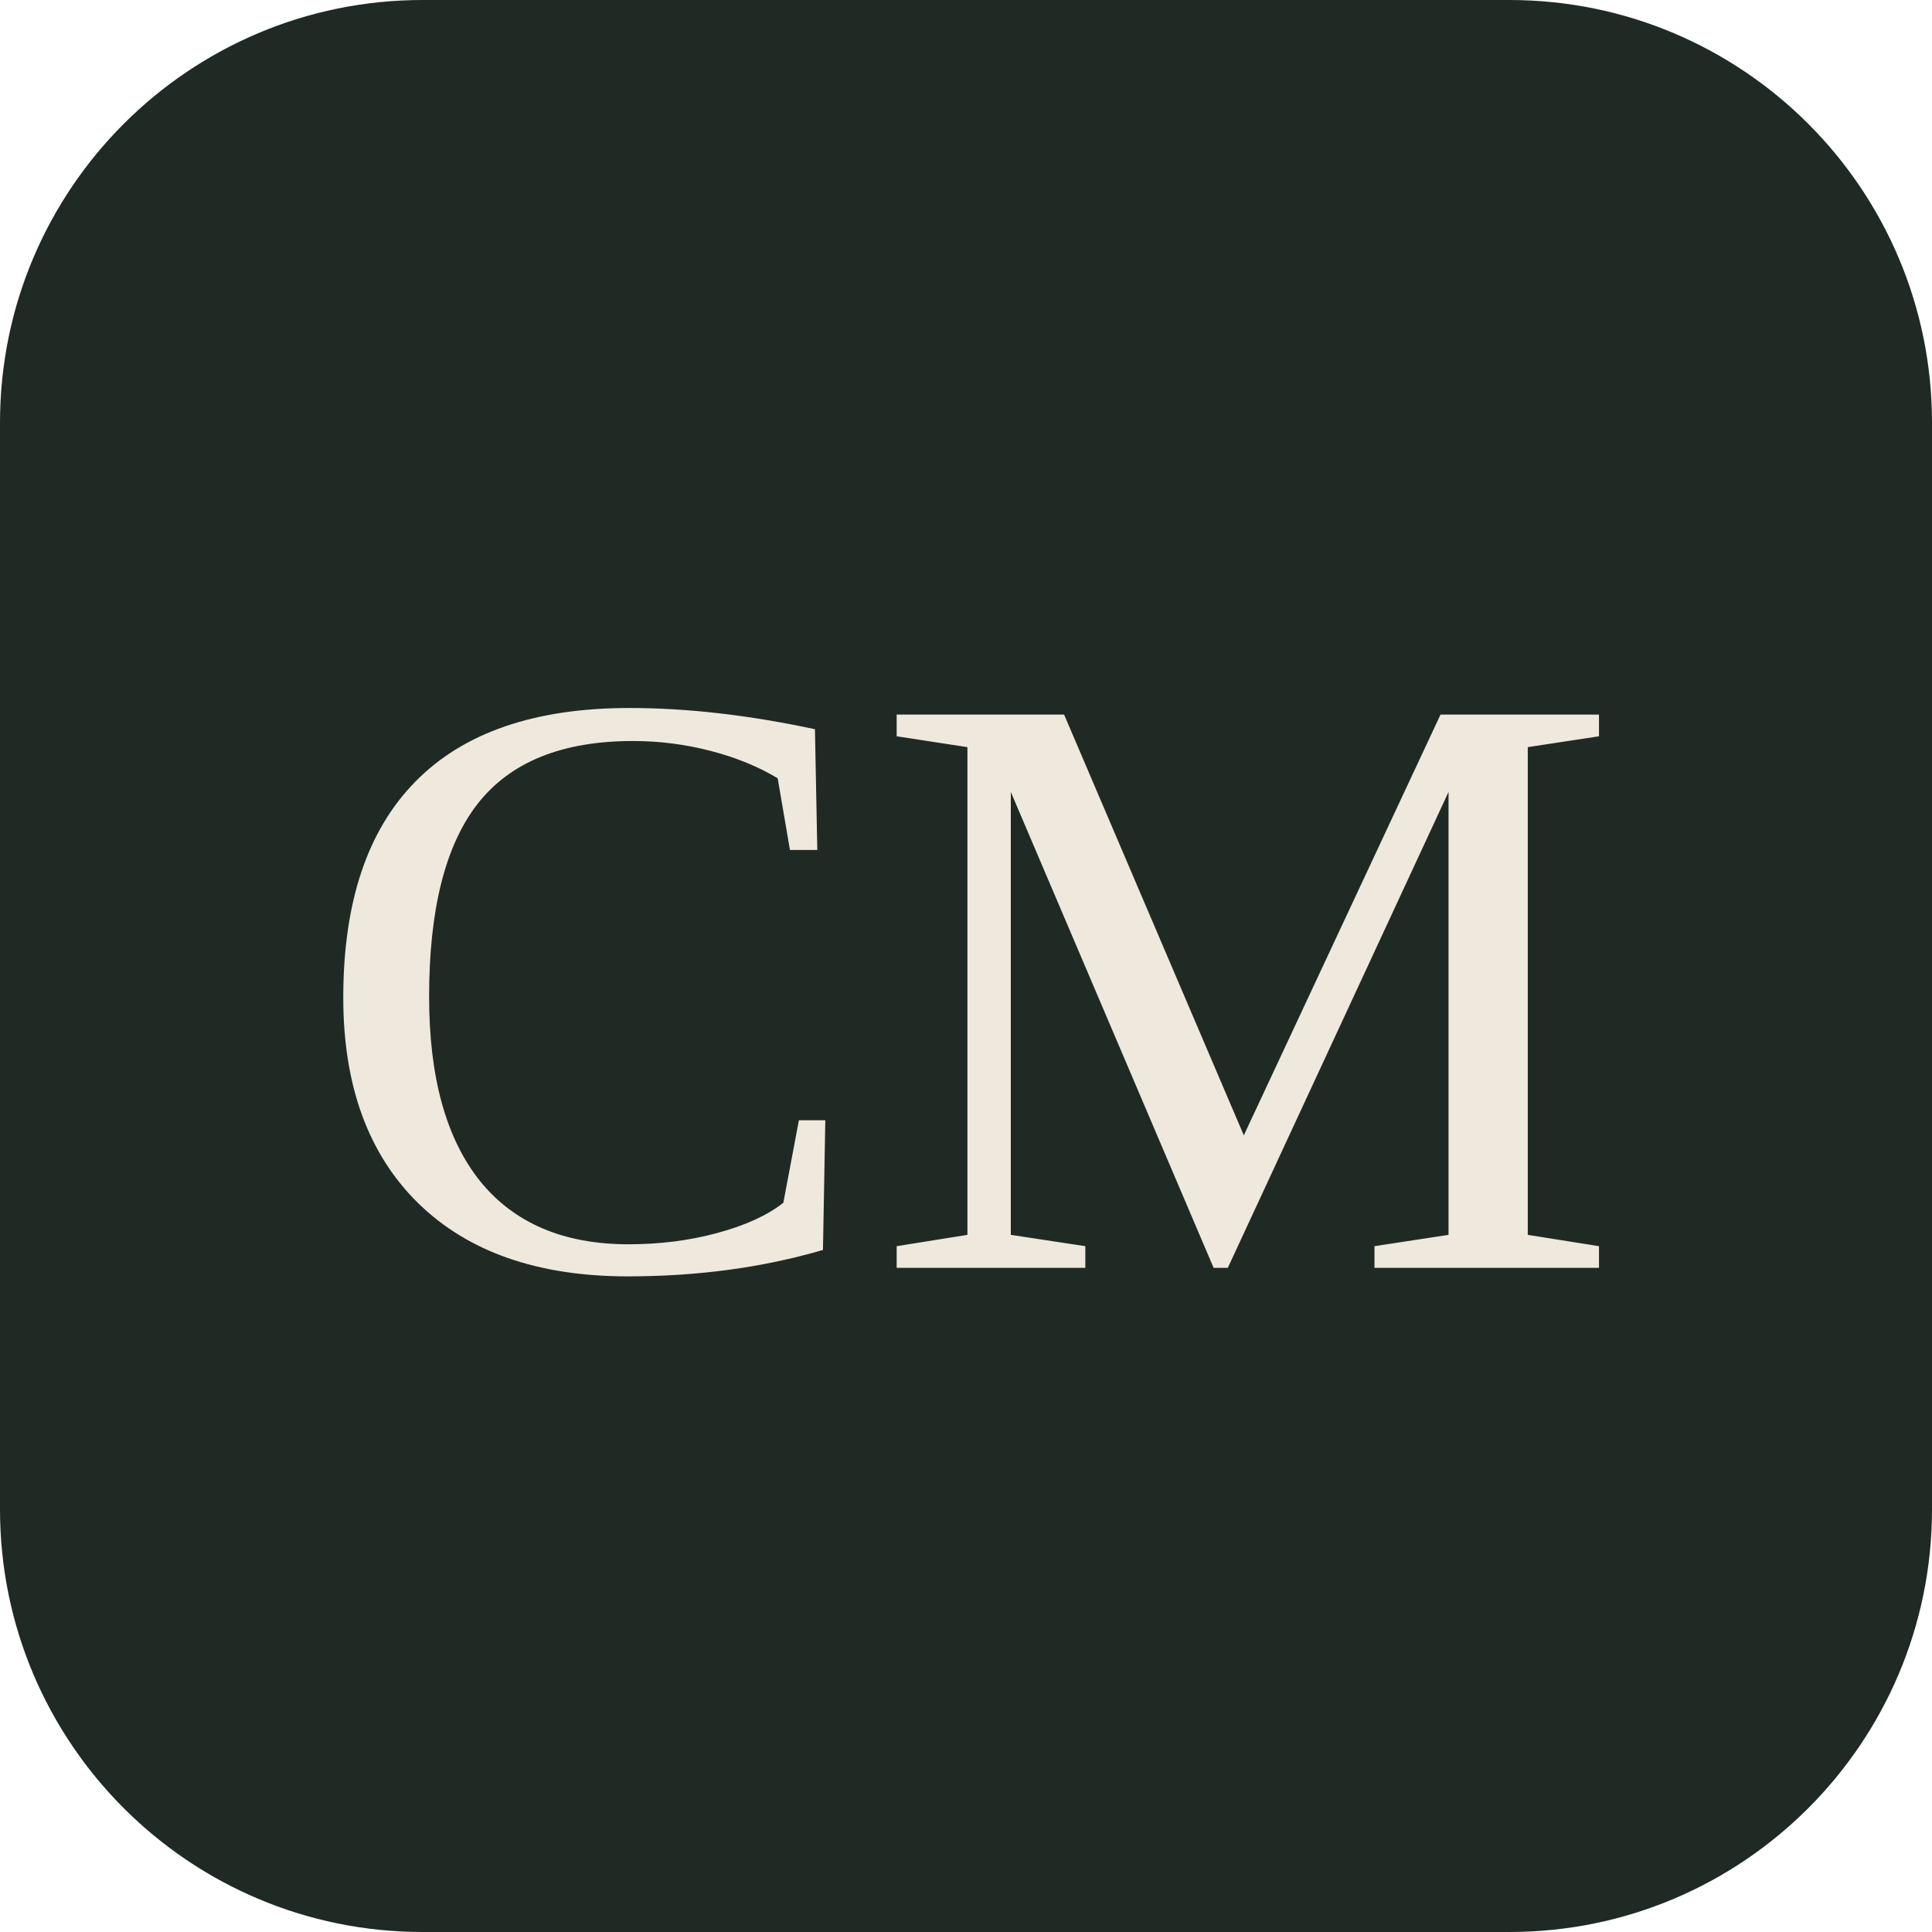
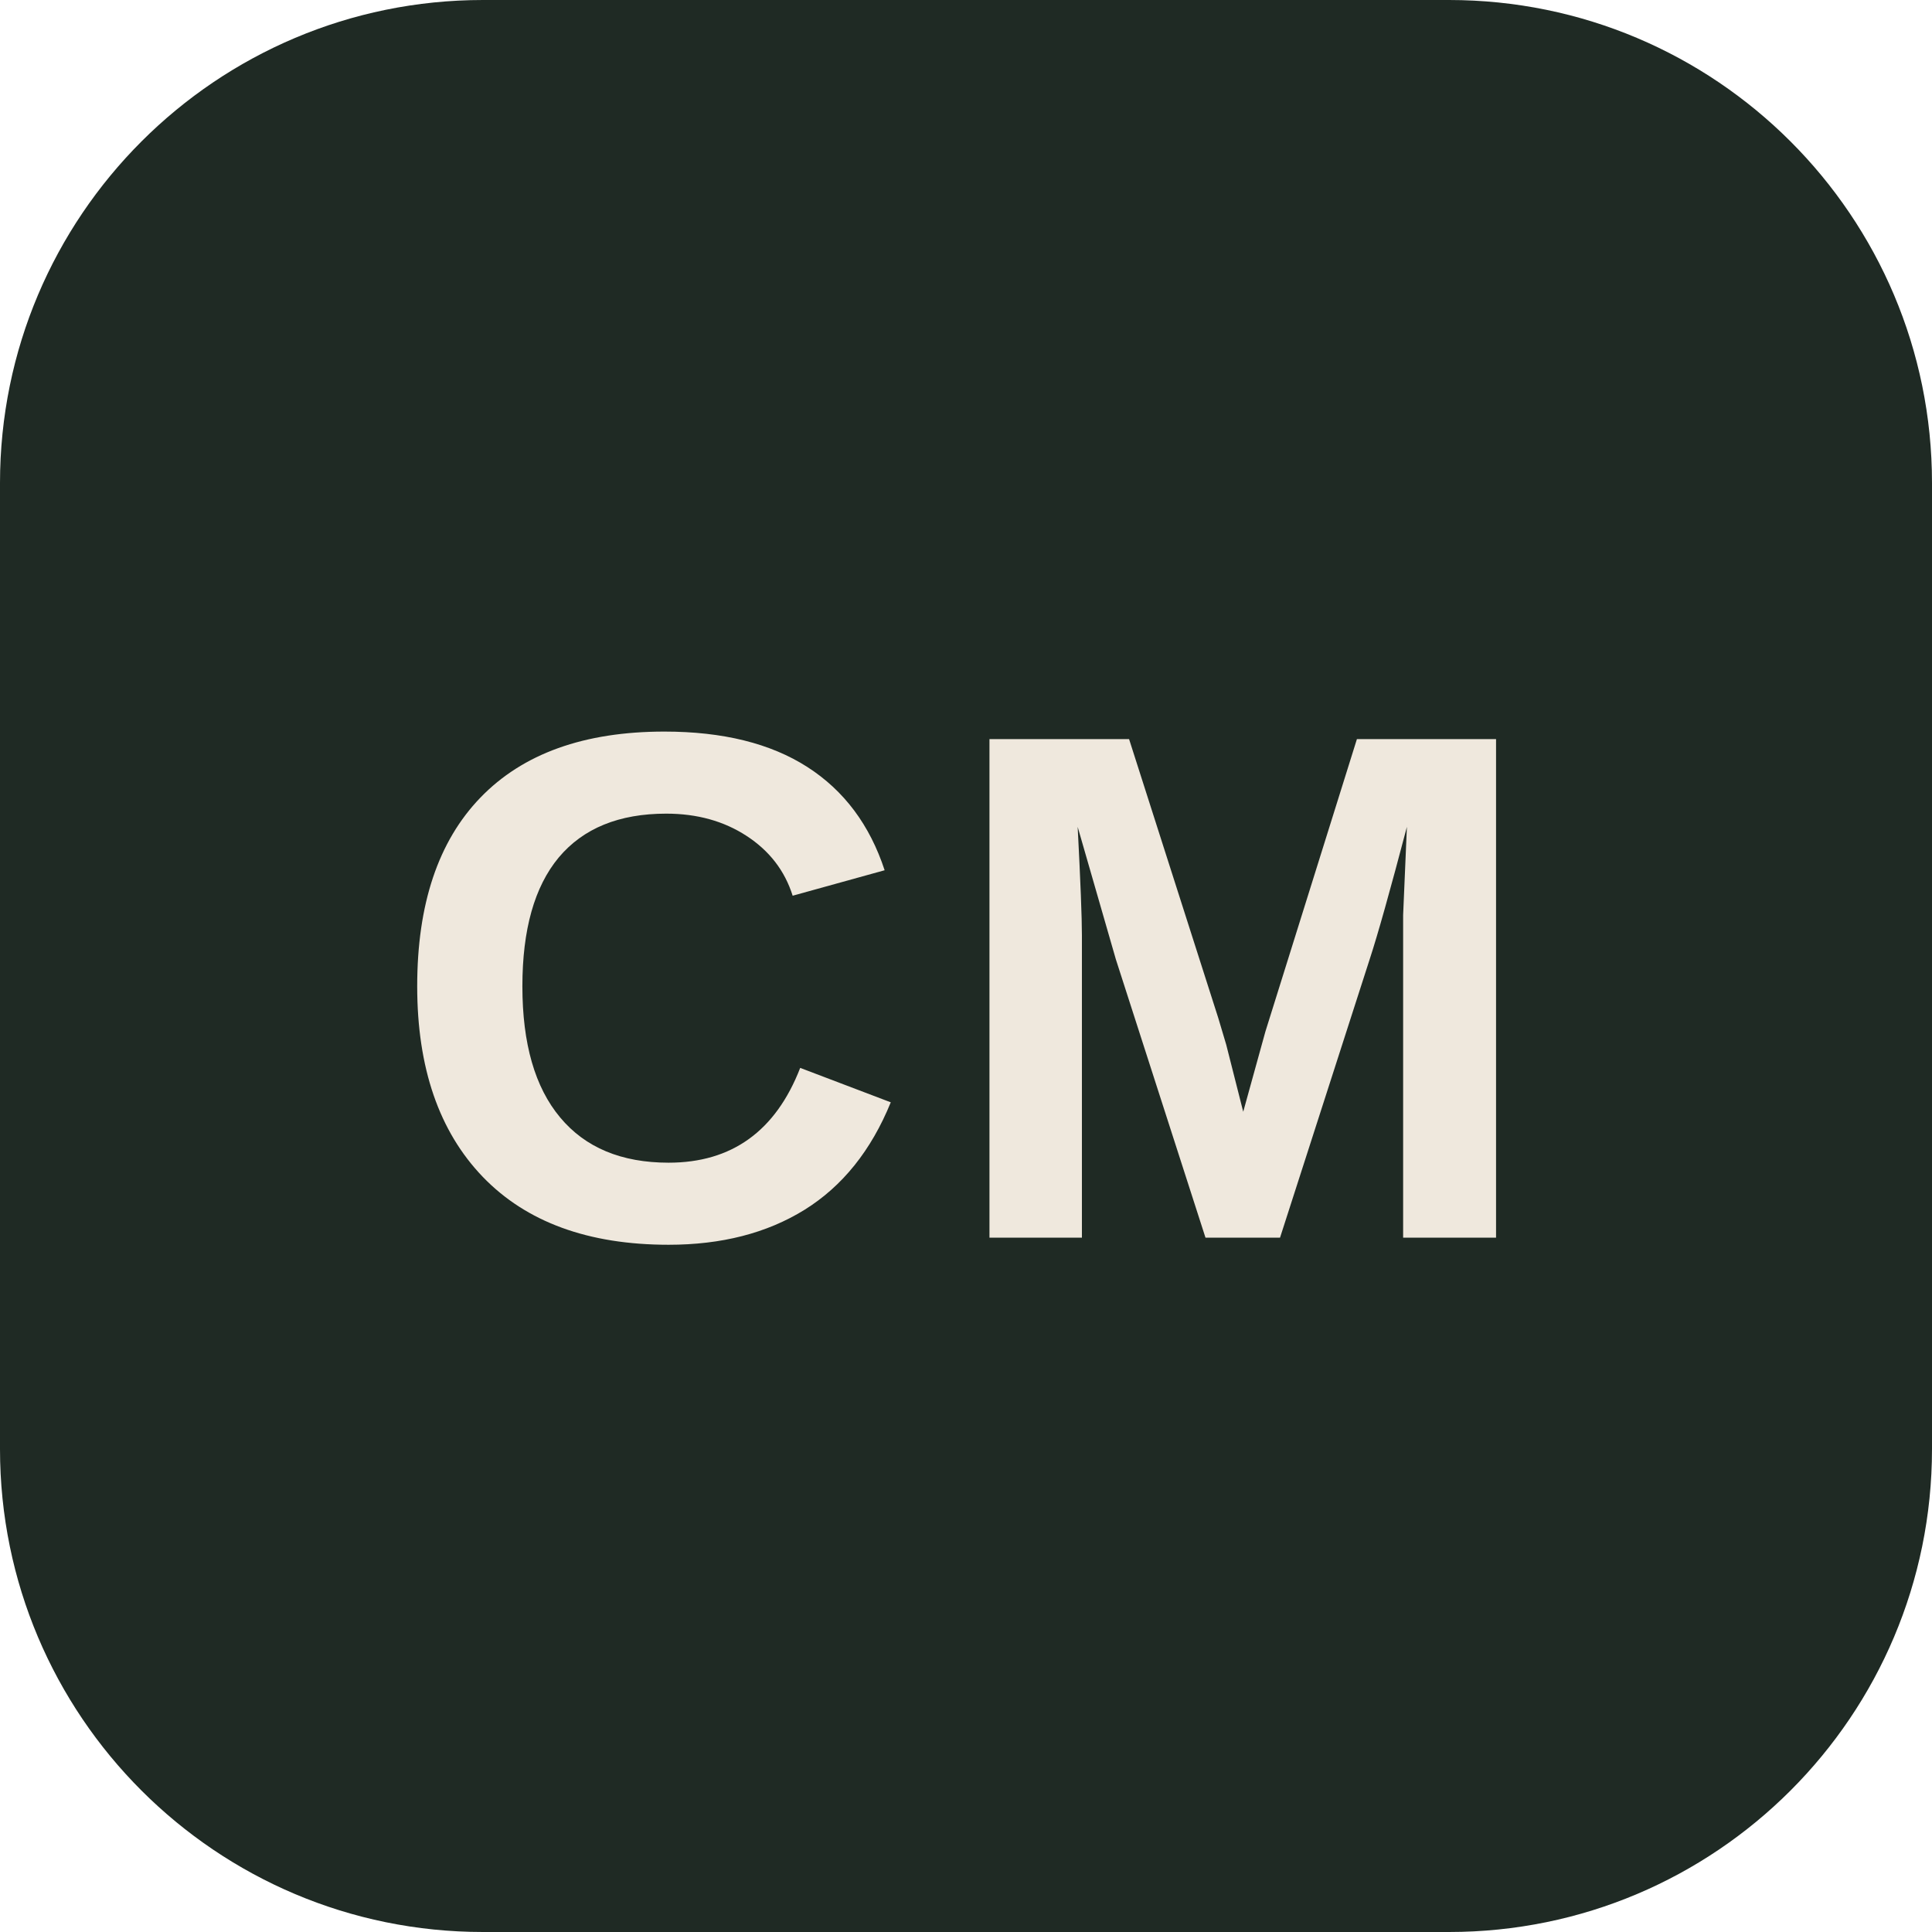
<svg xmlns="http://www.w3.org/2000/svg" viewBox="0 0 64 64">
-   <rect width="64" height="64" rx="14" fill="#1f2a24" />
-   <text x="32" y="42" text-anchor="middle" font-family="Georgia, 'Times New Roman', serif" font-size="28" fill="#efe8dd">CM</text>
+   <rect width="64" height="64" rx="16" fill="#1f2a24" />
+   <text x="32" y="41" text-anchor="middle" font-family="'Helvetica Neue', Arial, sans-serif" font-weight="600" font-size="24" letter-spacing="1" fill="#efe8dd">CM</text>
</svg>
